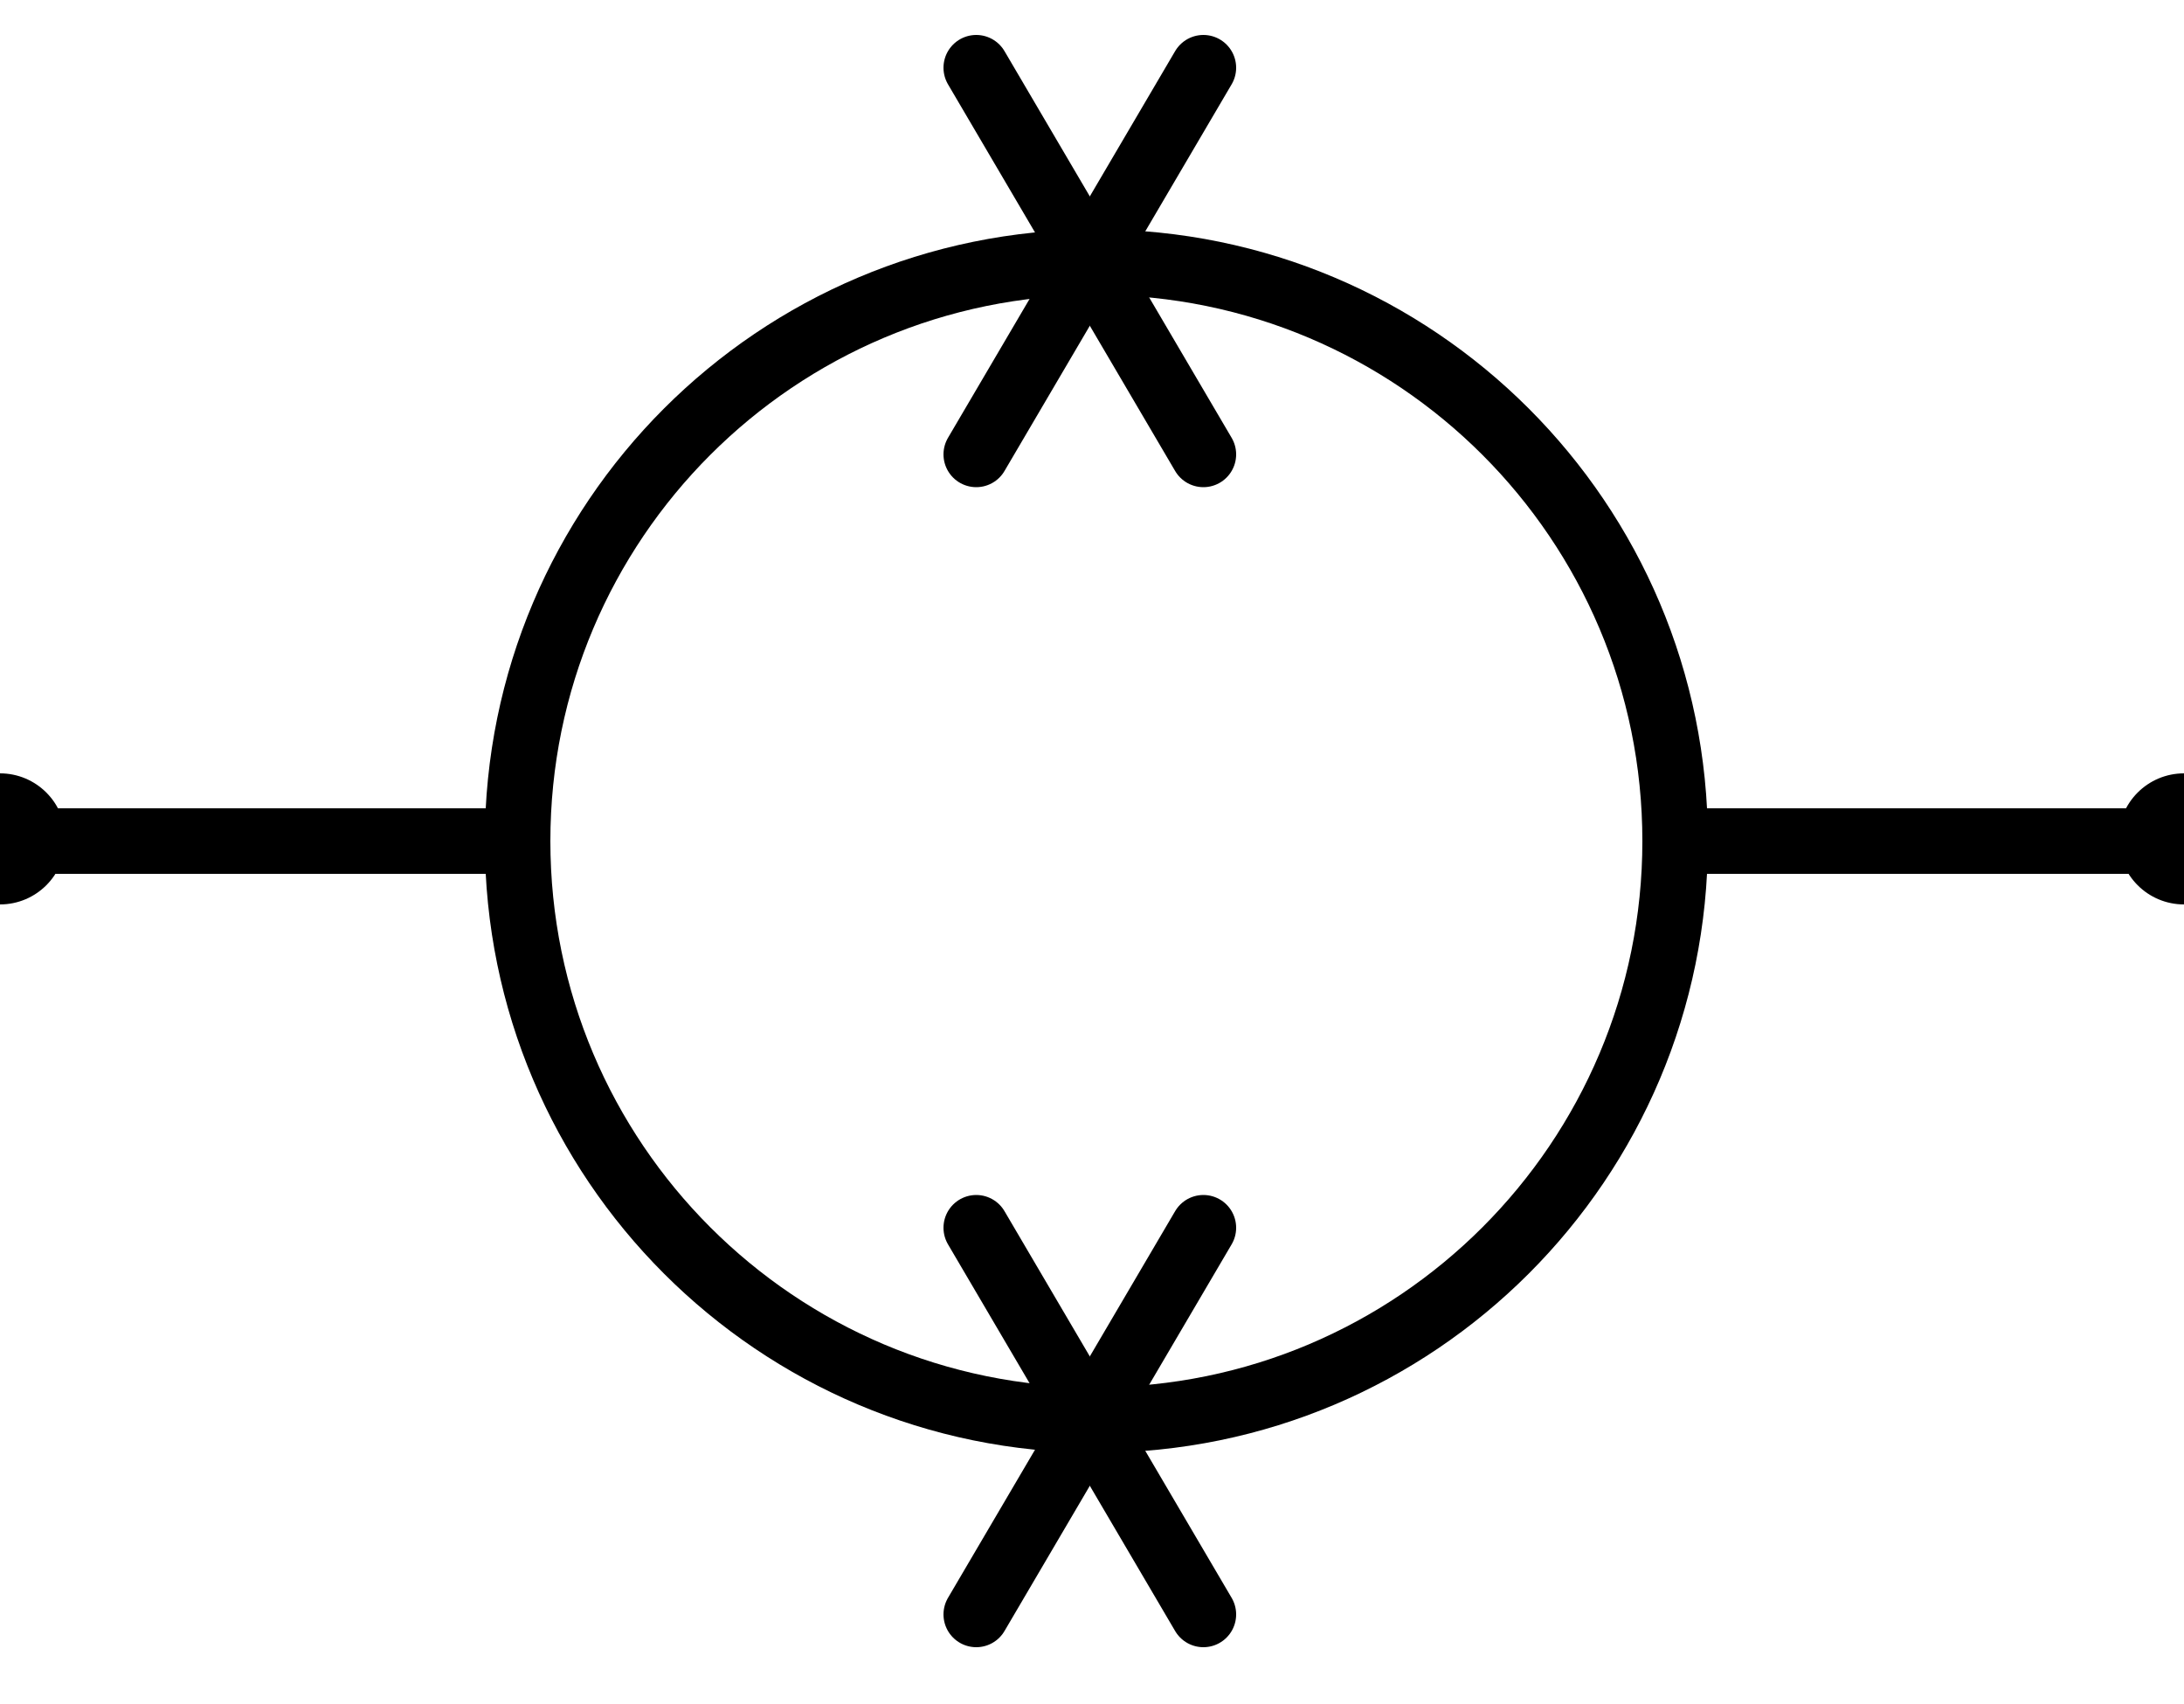
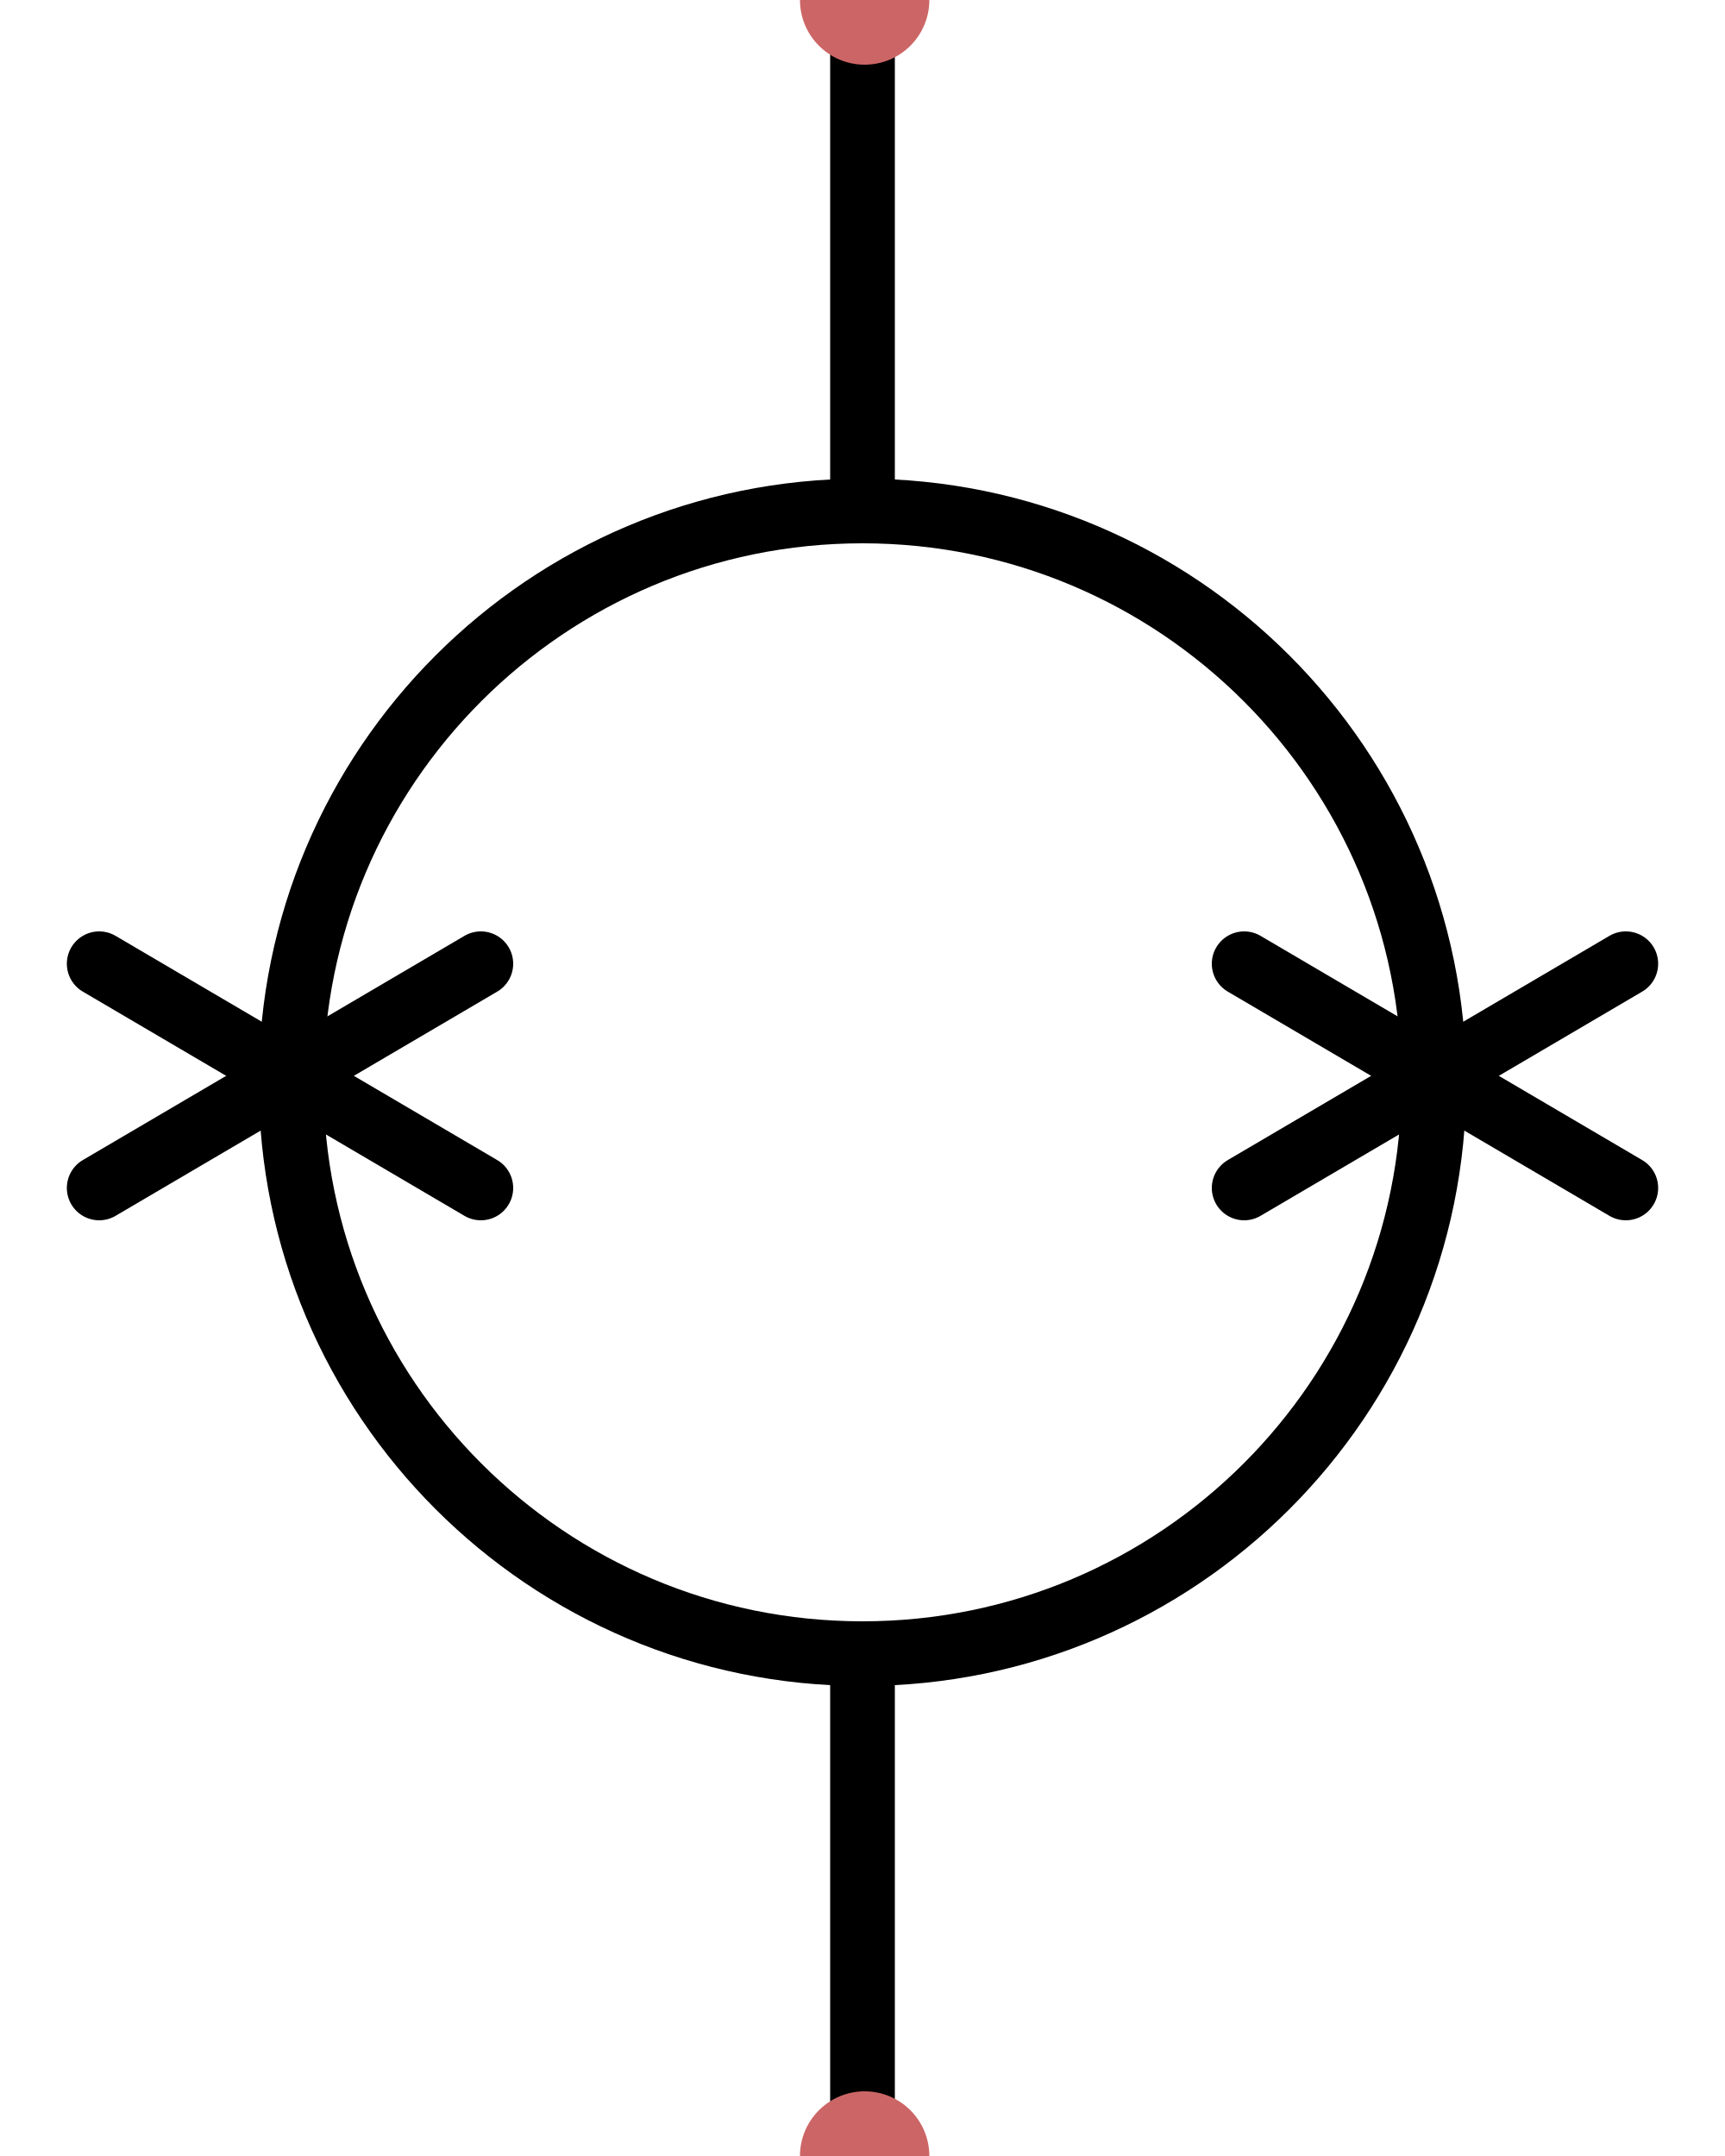
- <svg xmlns="http://www.w3.org/2000/svg" id="Layer_1" version="1.1" viewBox="0 0 100 78">
+ <svg xmlns="http://www.w3.org/2000/svg" id="Layer_1" version="1.1" viewBox="0 0 80 100">
  <defs>
    <style>
      .st0 {
        stroke-linejoin: bevel;
      }

      .st0, .st1 {
        fill: none;
      }

      .st0, .st1, .st2 {
        stroke: #000;
        stroke-linecap: round;
        stroke-width: 3px;
      }

      .st1, .st2 {
        stroke-linejoin: round;
      }
+ 
+       .st3 {
+         fill: #c66;
+       }
    </style>
  </defs>
-   <g id="ports">
-     <circle id="port:left" cy="38.4" r="3" />
-     <circle id="port:right" cx="100" cy="38.4" r="3" />
-   </g>
  <g id="artwork">
-     <circle class="st0" cx="50.2" cy="38.5" r="26.5" />
-     <line class="st1" x1="55.1" y1="3.1" x2="44.7" y2="20.8" />
-     <line class="st1" x1="55.1" y1="20.8" x2="44.7" y2="3.1" />
-     <line class="st1" x1="55.1" y1="56.2" x2="44.7" y2="73.9" />
-     <line class="st1" x1="55.1" y1="73.9" x2="44.7" y2="56.2" />
-     <g>
-       <path class="st2" d="M23.6,38.5H0" />
-       <path class="st2" d="M100,38.5h-23.3" />
+     <g id="artwork1">
+       <circle class="st0" cx="40" cy="50.2" r="26.5" />
+       <line class="st1" x1="75.4" y1="55.1" x2="57.7" y2="44.7" />
+       <line class="st1" x1="57.7" y1="55.1" x2="75.4" y2="44.7" />
+       <line class="st1" x1="22.3" y1="55.1" x2="4.6" y2="44.7" />
+       <line class="st1" x1="4.6" y1="55.1" x2="22.3" y2="44.7" />
    </g>
  </g>
+   <g id="leads">
+     <path class="st2" d="M40,23.6V0" />
+     <path class="st2" d="M40,100v-23.3" />
+   </g>
+   <g id="ports">
+     <circle id="port:bot" class="st3" cx="40.1" r="3" />
+     <circle id="port:top" class="st3" cx="40.1" cy="100" r="3" />
+   </g>
</svg>
